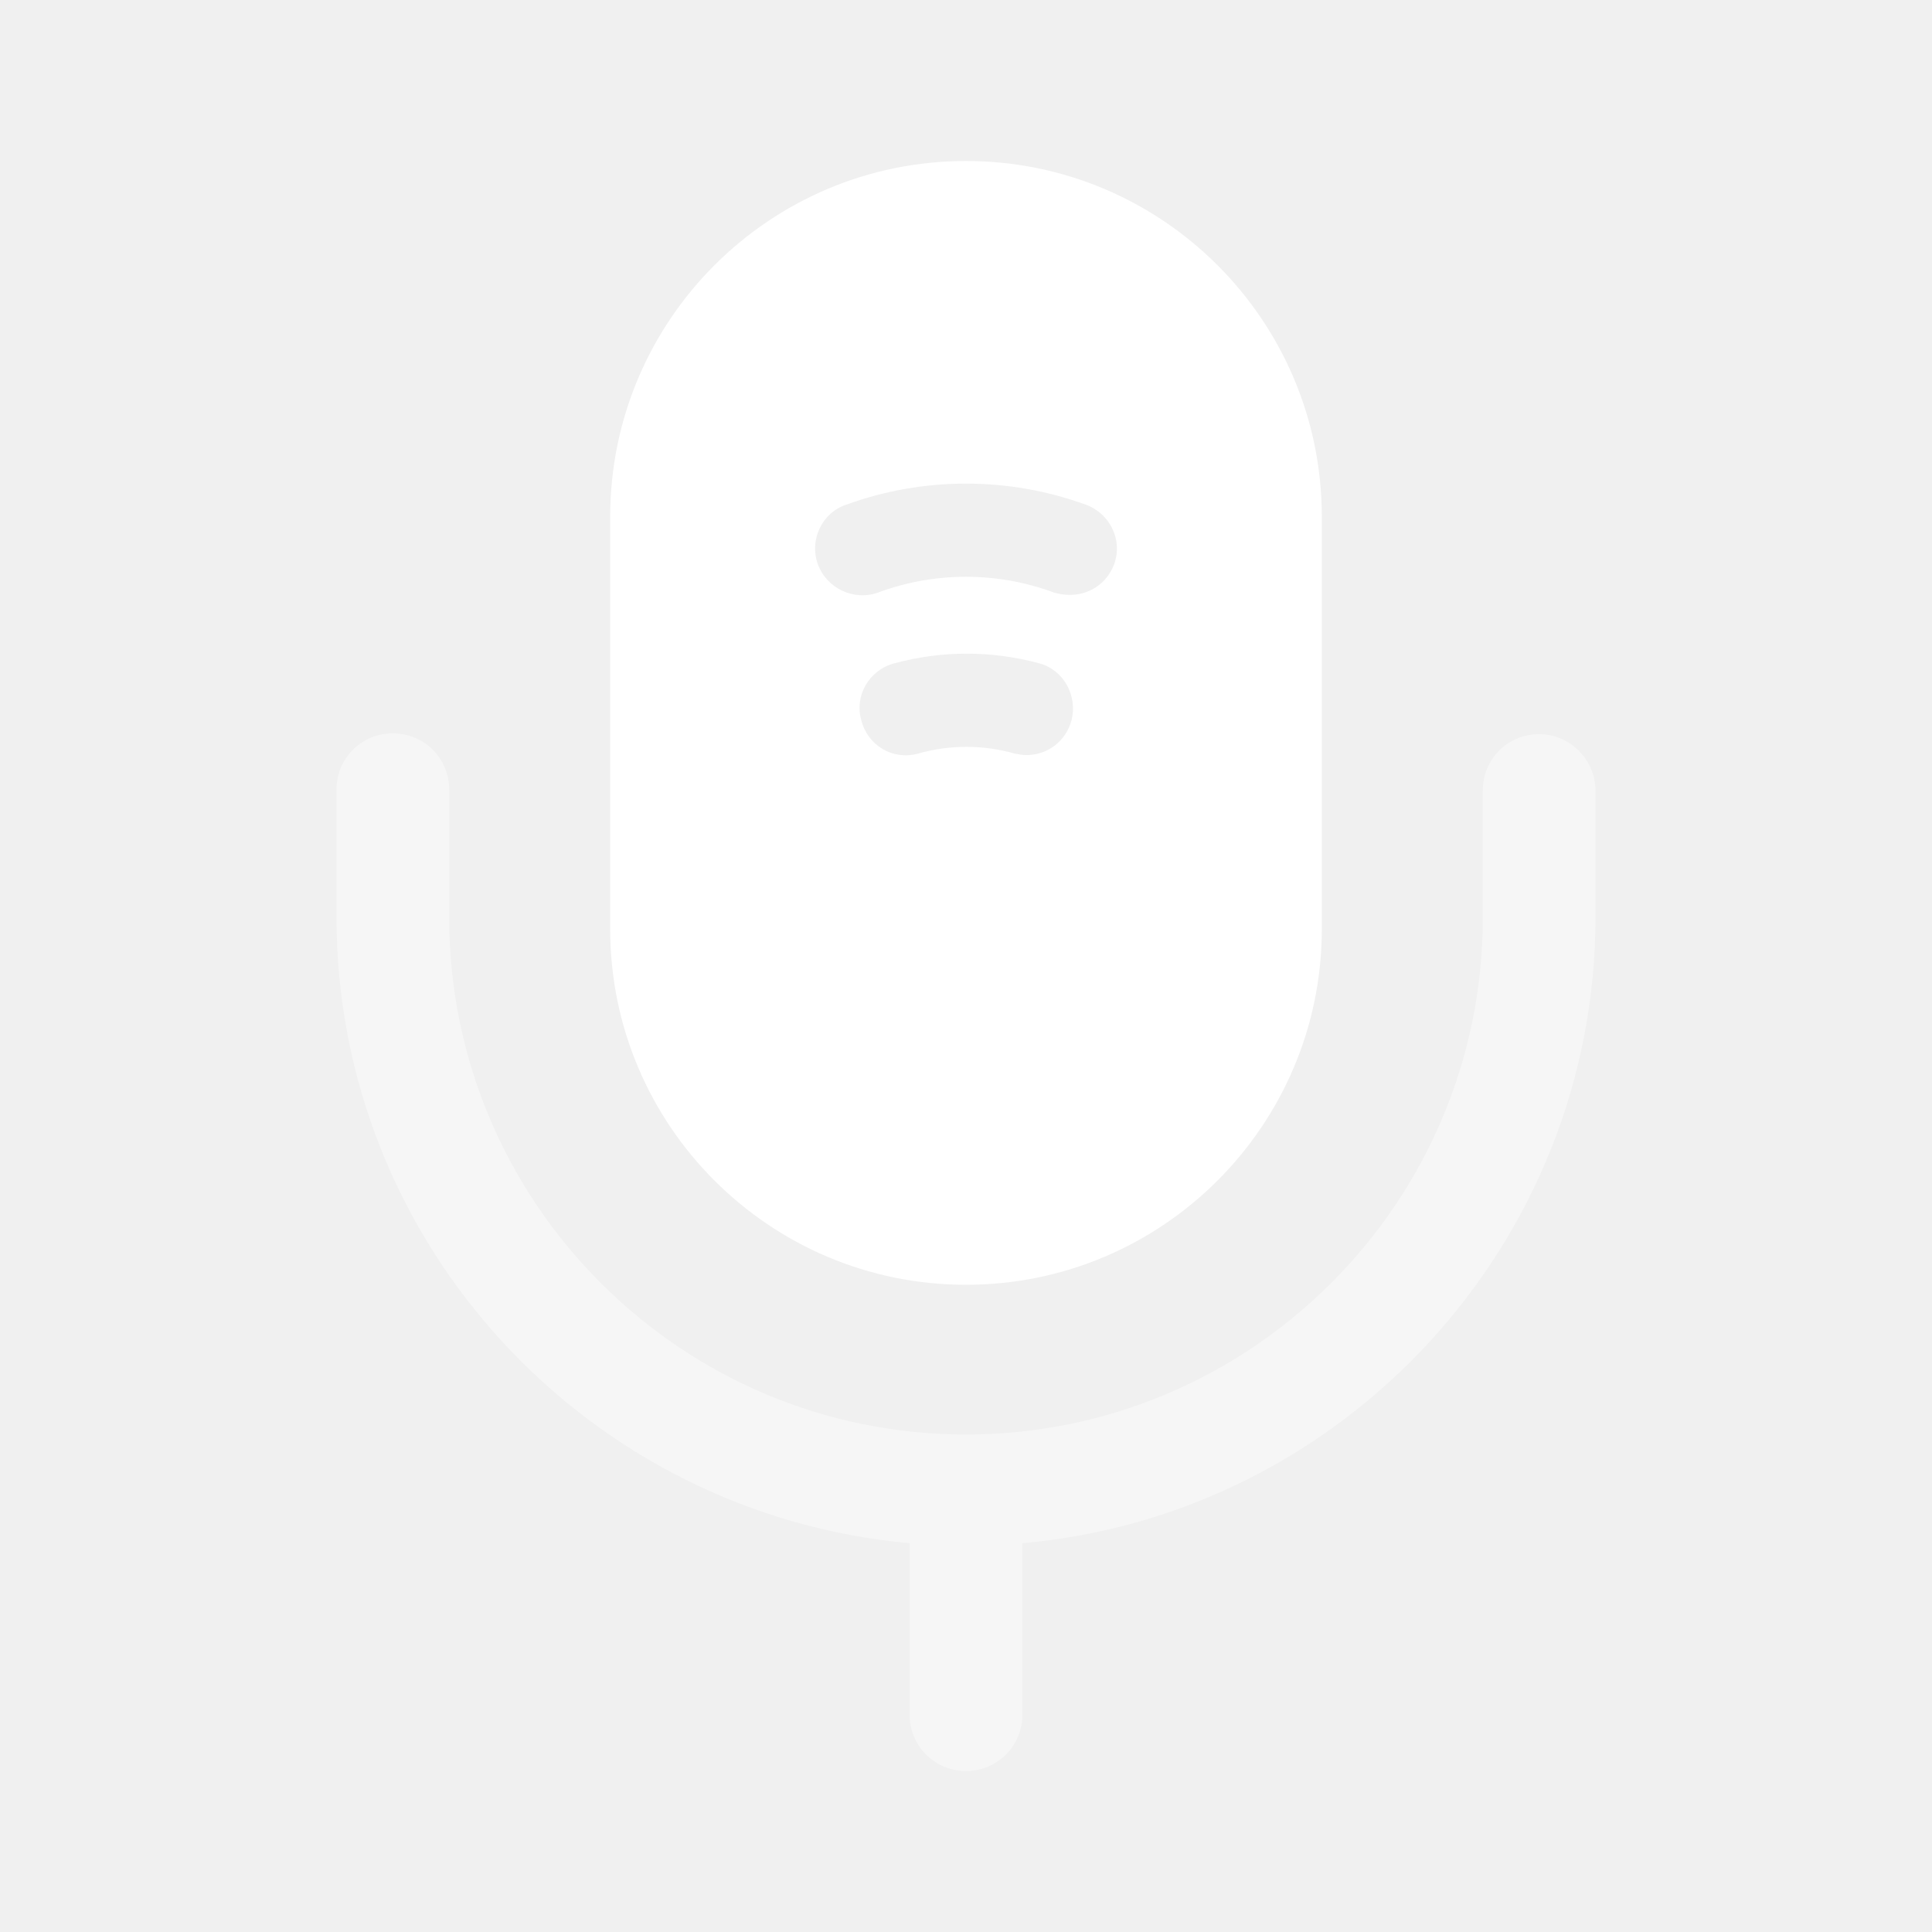
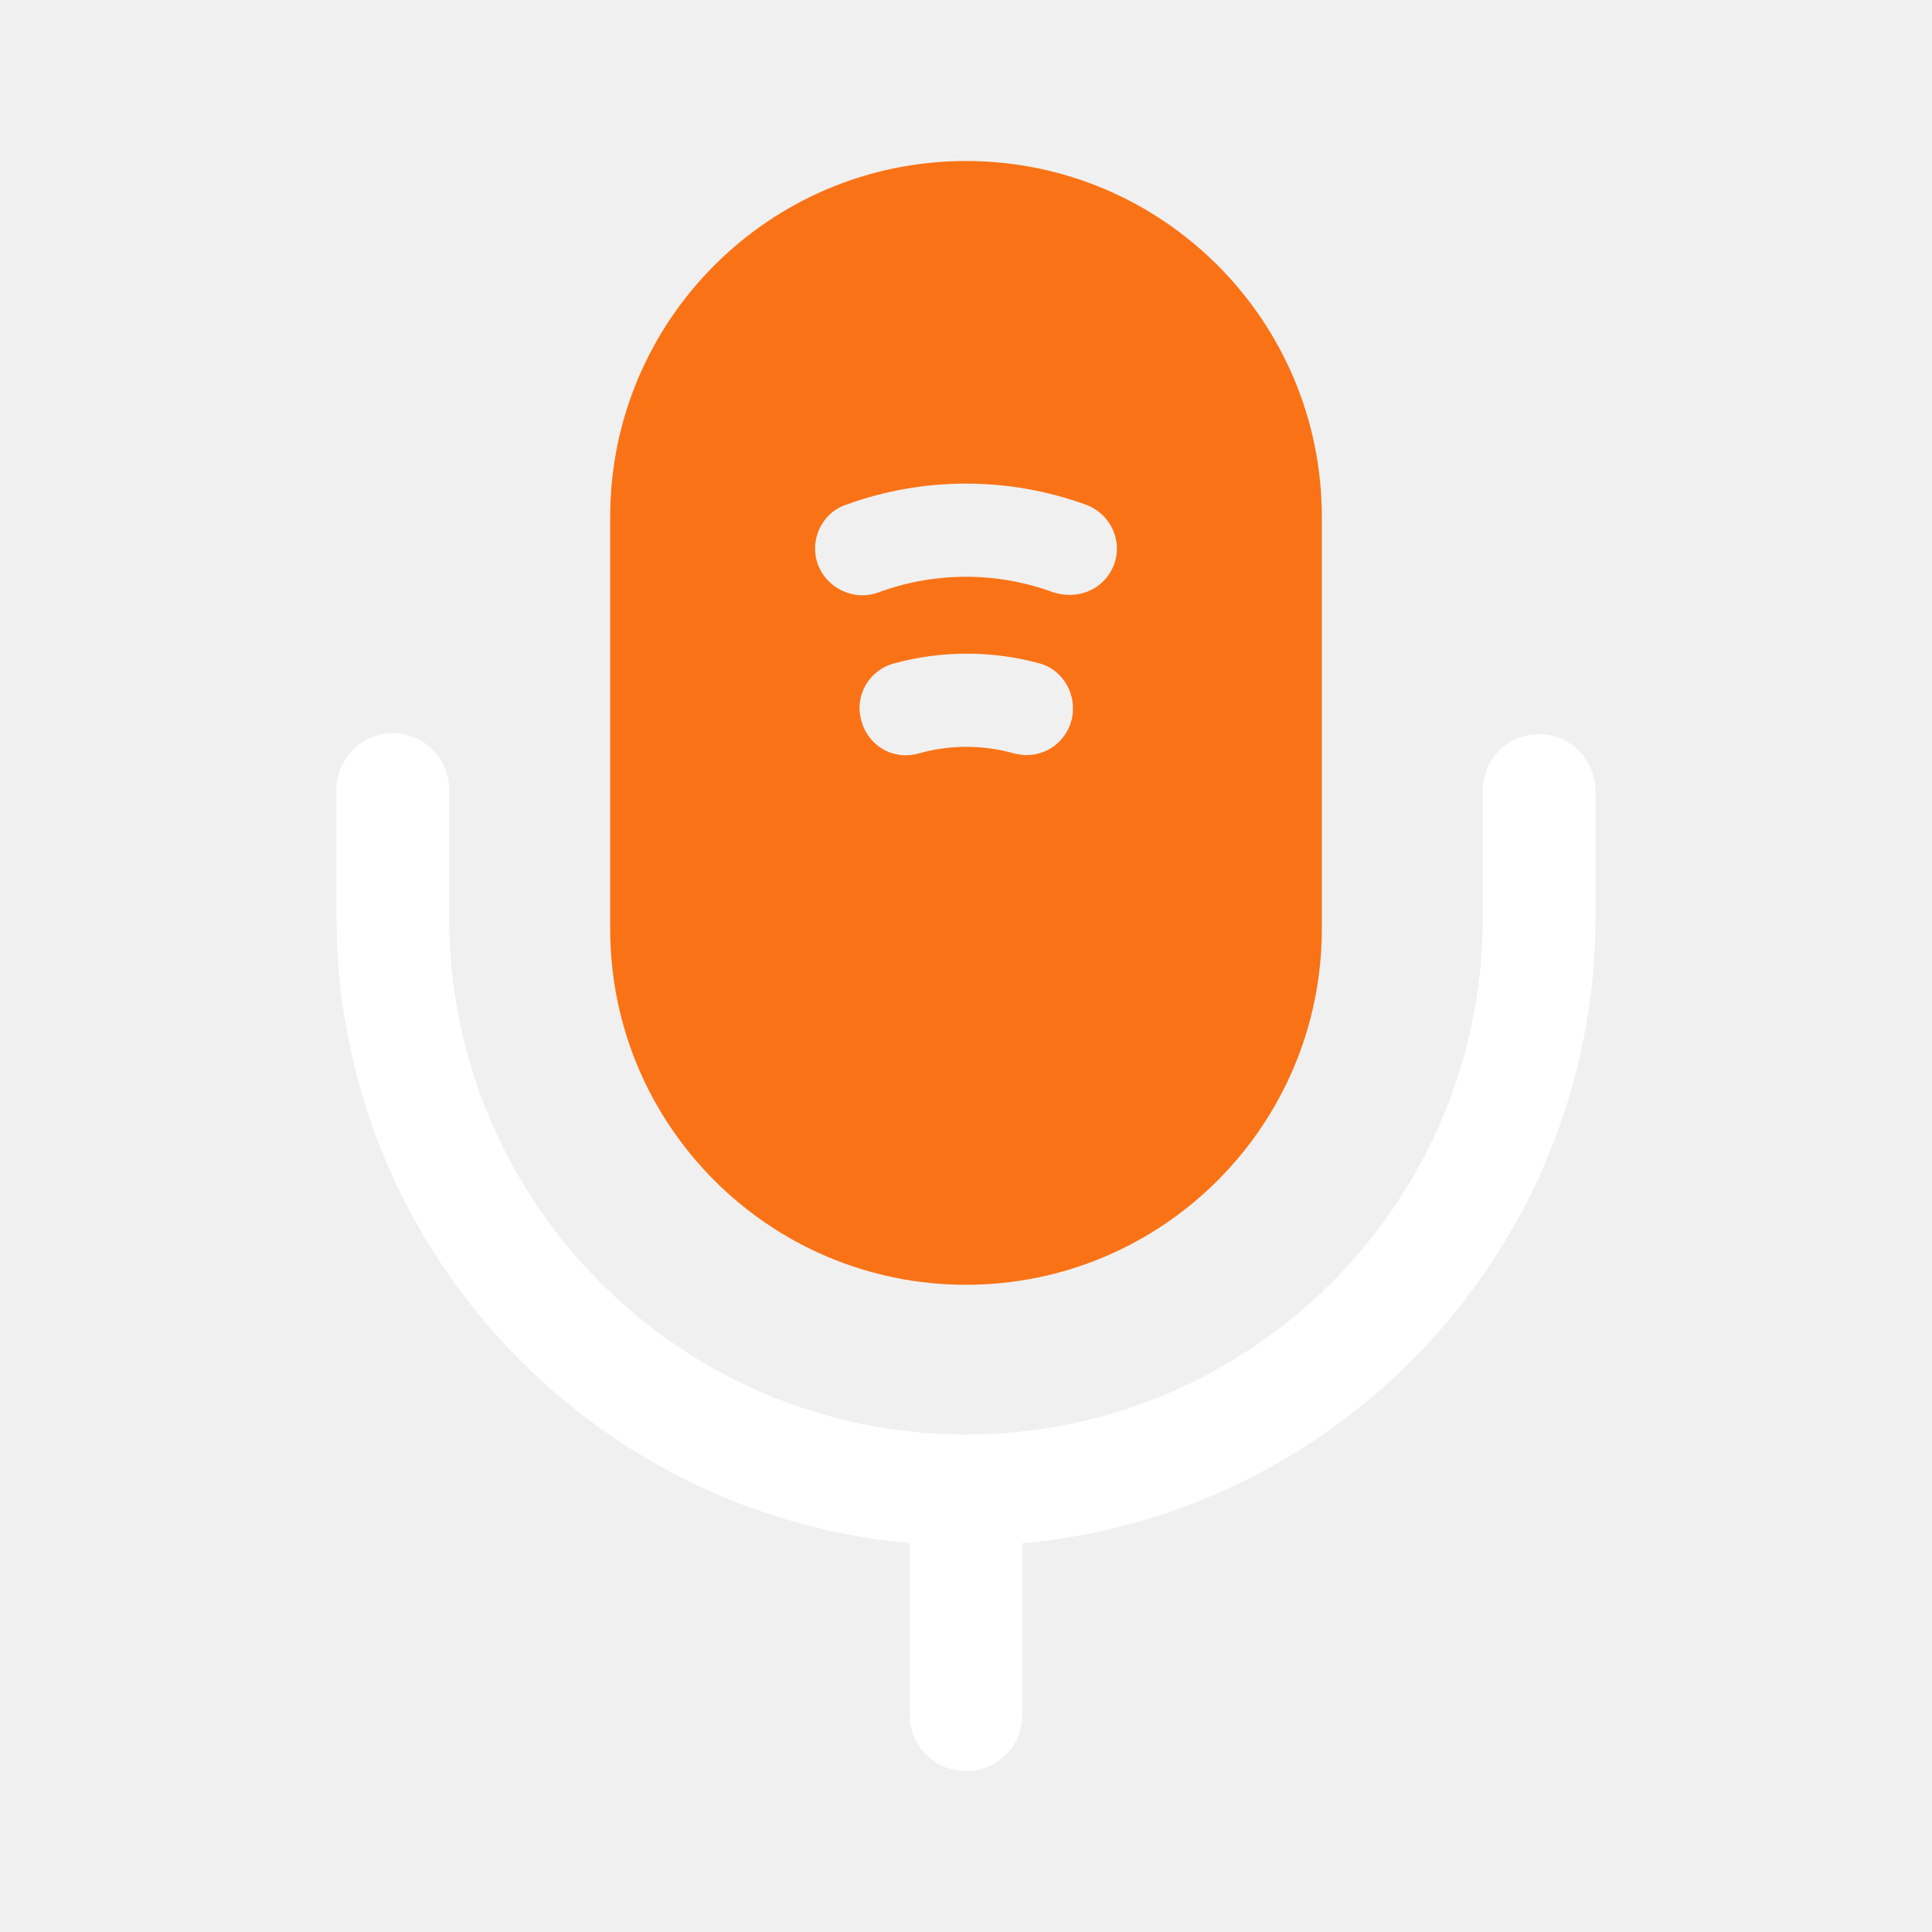
<svg xmlns="http://www.w3.org/2000/svg" width="24" height="24" viewBox="0 0 24 24" fill="none">
-   <path opacity="0.4" d="M19.12 9.12C18.73 9.12 18.42 9.43 18.42 9.82V11.4C18.42 14.94 15.54 17.82 12 17.82C8.46 17.82 5.58 14.94 5.58 11.4V9.81C5.58 9.42 5.27 9.11 4.88 9.11C4.49 9.11 4.18 9.42 4.18 9.81V11.39C4.18 15.46 7.31 18.81 11.3 19.17V21.3C11.3 21.69 11.61 22 12 22C12.39 22 12.7 21.69 12.7 21.3V19.17C16.68 18.82 19.82 15.46 19.82 11.39V9.81C19.81 9.43 19.5 9.12 19.12 9.12Z" fill="white" />
-   <path d="M12 2C9.56 2 7.58 3.98 7.58 6.42V11.54C7.58 13.98 9.56 15.96 12 15.96C14.44 15.96 16.42 13.98 16.42 11.54V6.42C16.42 3.98 14.44 2 12 2ZM13.31 8.95C13.24 9.21 13.01 9.38 12.75 9.38C12.7 9.38 12.65 9.37 12.6 9.36C12.21 9.25 11.8 9.25 11.41 9.36C11.09 9.45 10.78 9.26 10.7 8.95C10.61 8.64 10.8 8.32 11.11 8.24C11.7 8.08 12.32 8.08 12.91 8.24C13.21 8.32 13.39 8.64 13.31 8.95ZM13.84 7.01C13.75 7.25 13.53 7.39 13.29 7.39C13.22 7.39 13.16 7.38 13.09 7.36C12.39 7.1 11.61 7.1 10.91 7.36C10.61 7.47 10.27 7.31 10.16 7.01C10.05 6.71 10.21 6.37 10.51 6.27C11.47 5.92 12.53 5.92 13.49 6.27C13.79 6.38 13.95 6.71 13.84 7.01Z" fill="white" />
+   <path opacity="1" d="M19.12 9.12C18.73 9.12 18.42 9.43 18.42 9.82V11.4C18.42 14.94 15.54 17.82 12 17.82C8.46 17.82 5.58 14.94 5.58 11.4V9.81C5.58 9.42 5.27 9.11 4.88 9.11C4.49 9.11 4.18 9.42 4.18 9.81V11.39C4.18 15.46 7.31 18.81 11.3 19.17V21.3C11.3 21.69 11.61 22 12 22C12.39 22 12.7 21.69 12.7 21.3V19.17C16.68 18.82 19.82 15.46 19.82 11.39V9.81C19.81 9.43 19.5 9.12 19.12 9.12Z" fill="white" />
+   <path d="M12 2C9.56 2 7.58 3.98 7.58 6.42V11.54C7.58 13.98 9.56 15.96 12 15.96C14.44 15.96 16.42 13.98 16.42 11.54V6.42C16.42 3.98 14.44 2 12 2ZM13.31 8.95C13.24 9.21 13.01 9.38 12.75 9.38C12.7 9.38 12.65 9.37 12.6 9.36C12.21 9.25 11.8 9.25 11.41 9.36C11.09 9.45 10.78 9.26 10.7 8.95C10.61 8.64 10.8 8.32 11.11 8.24C11.7 8.08 12.32 8.08 12.91 8.24C13.21 8.32 13.39 8.64 13.31 8.95ZM13.84 7.01C13.75 7.25 13.53 7.39 13.29 7.39C13.22 7.39 13.16 7.38 13.09 7.36C12.39 7.1 11.61 7.1 10.91 7.36C10.61 7.47 10.27 7.31 10.16 7.01C10.05 6.71 10.21 6.37 10.51 6.27C11.47 5.92 12.53 5.92 13.49 6.27C13.79 6.38 13.95 6.71 13.84 7.01Z" fill="#f97316" />
</svg>
